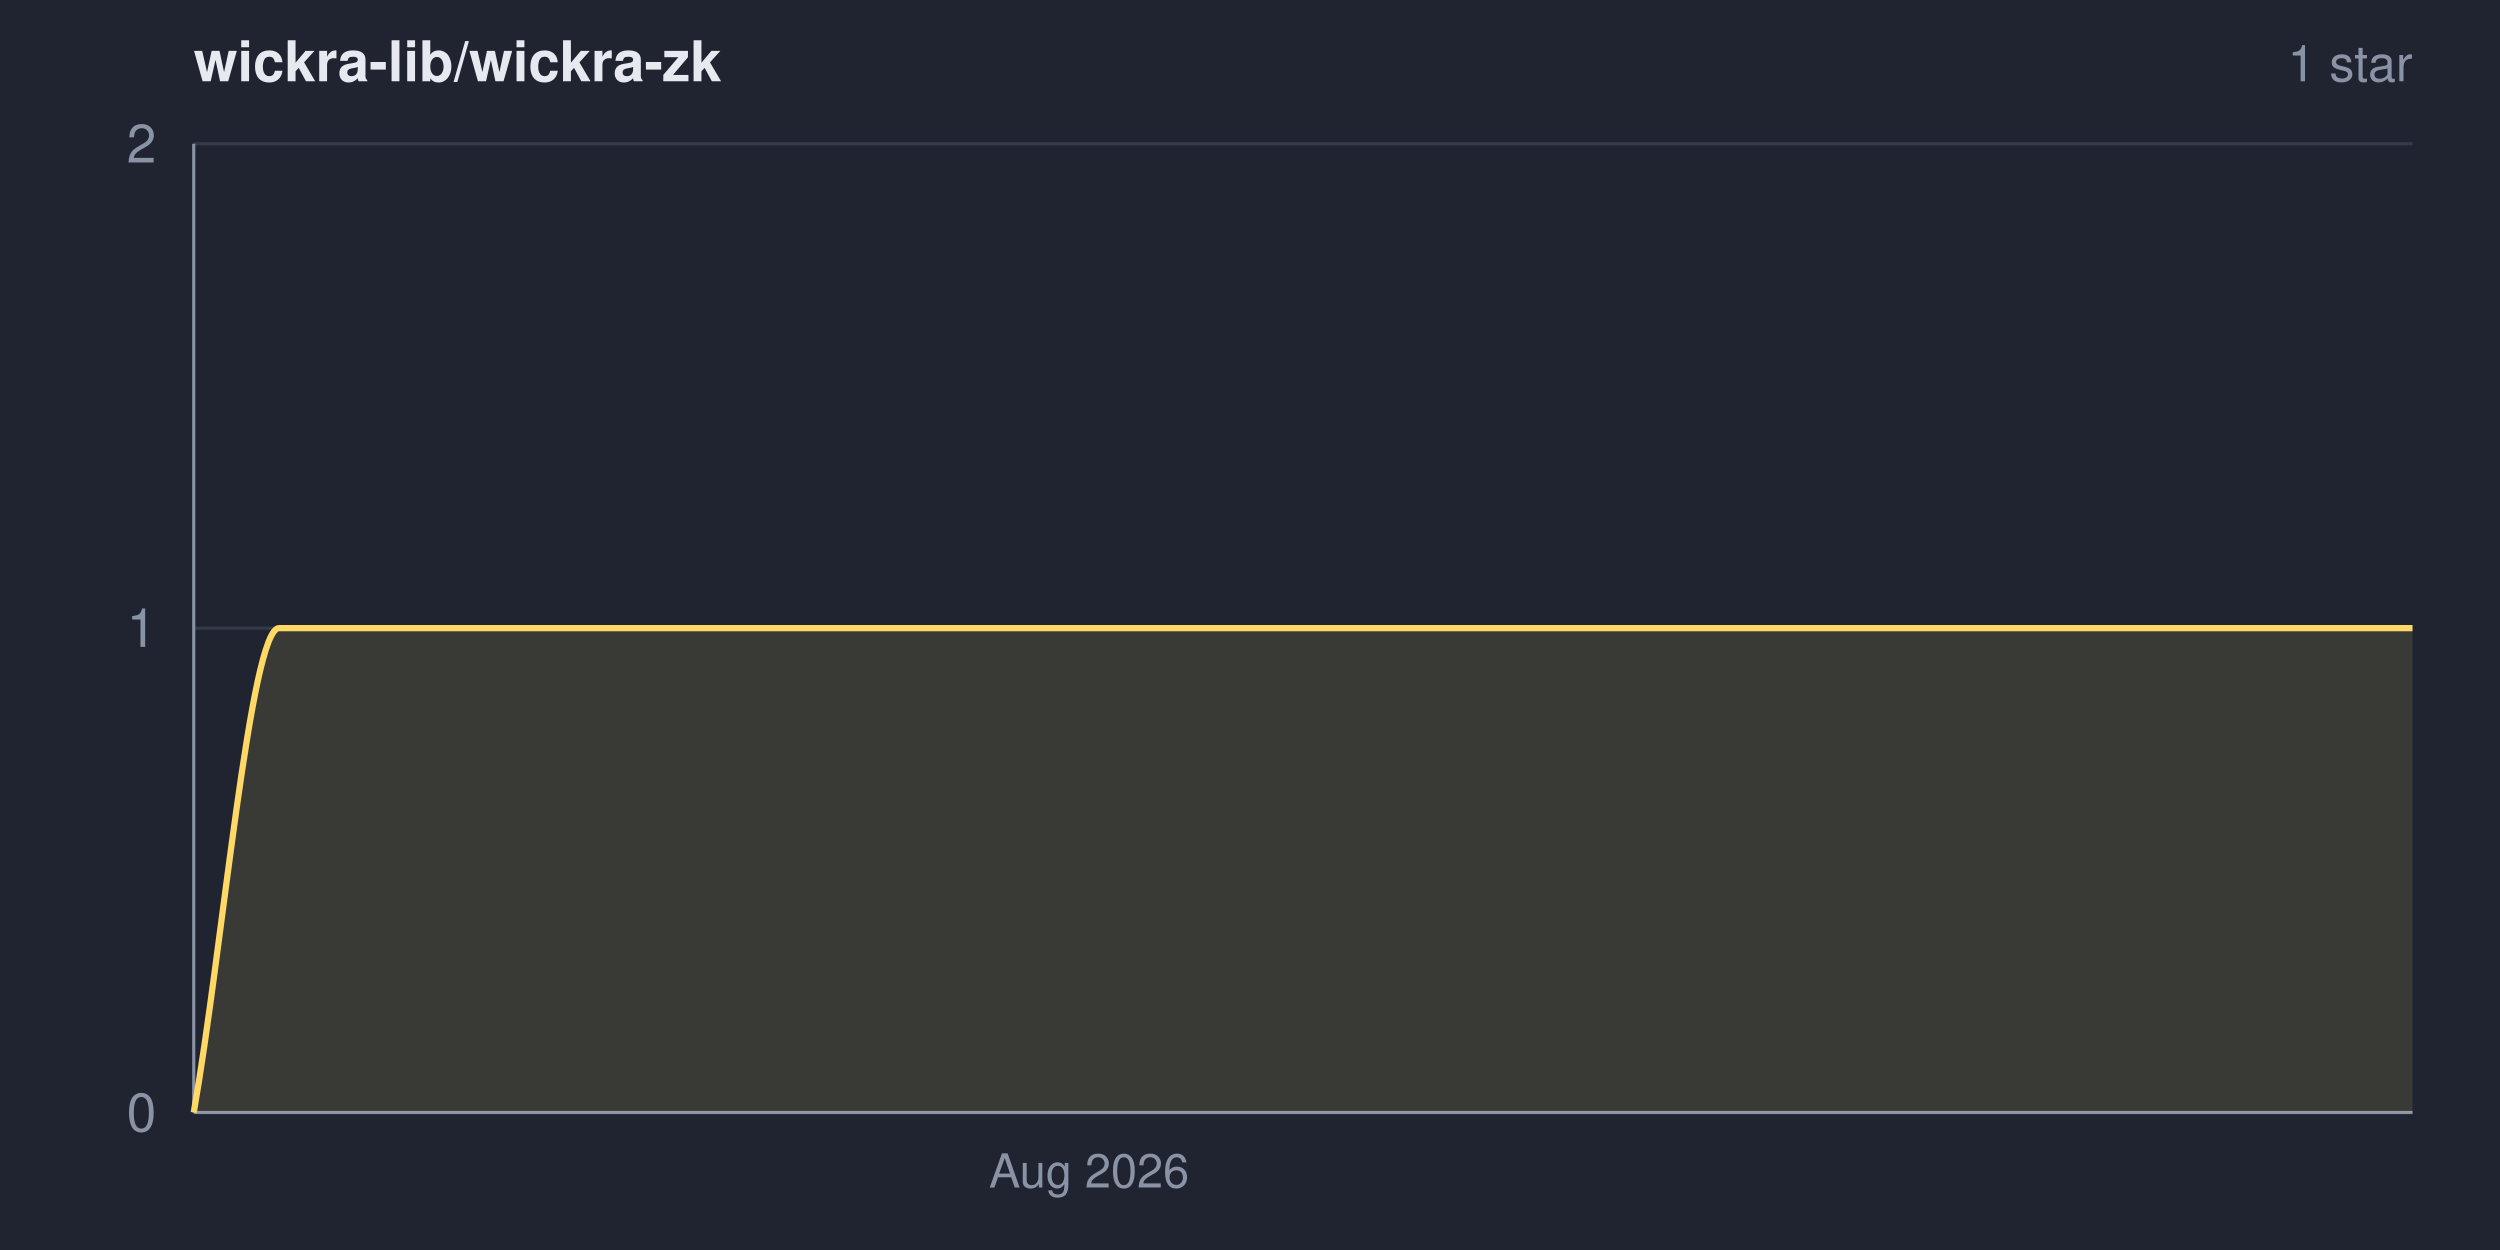
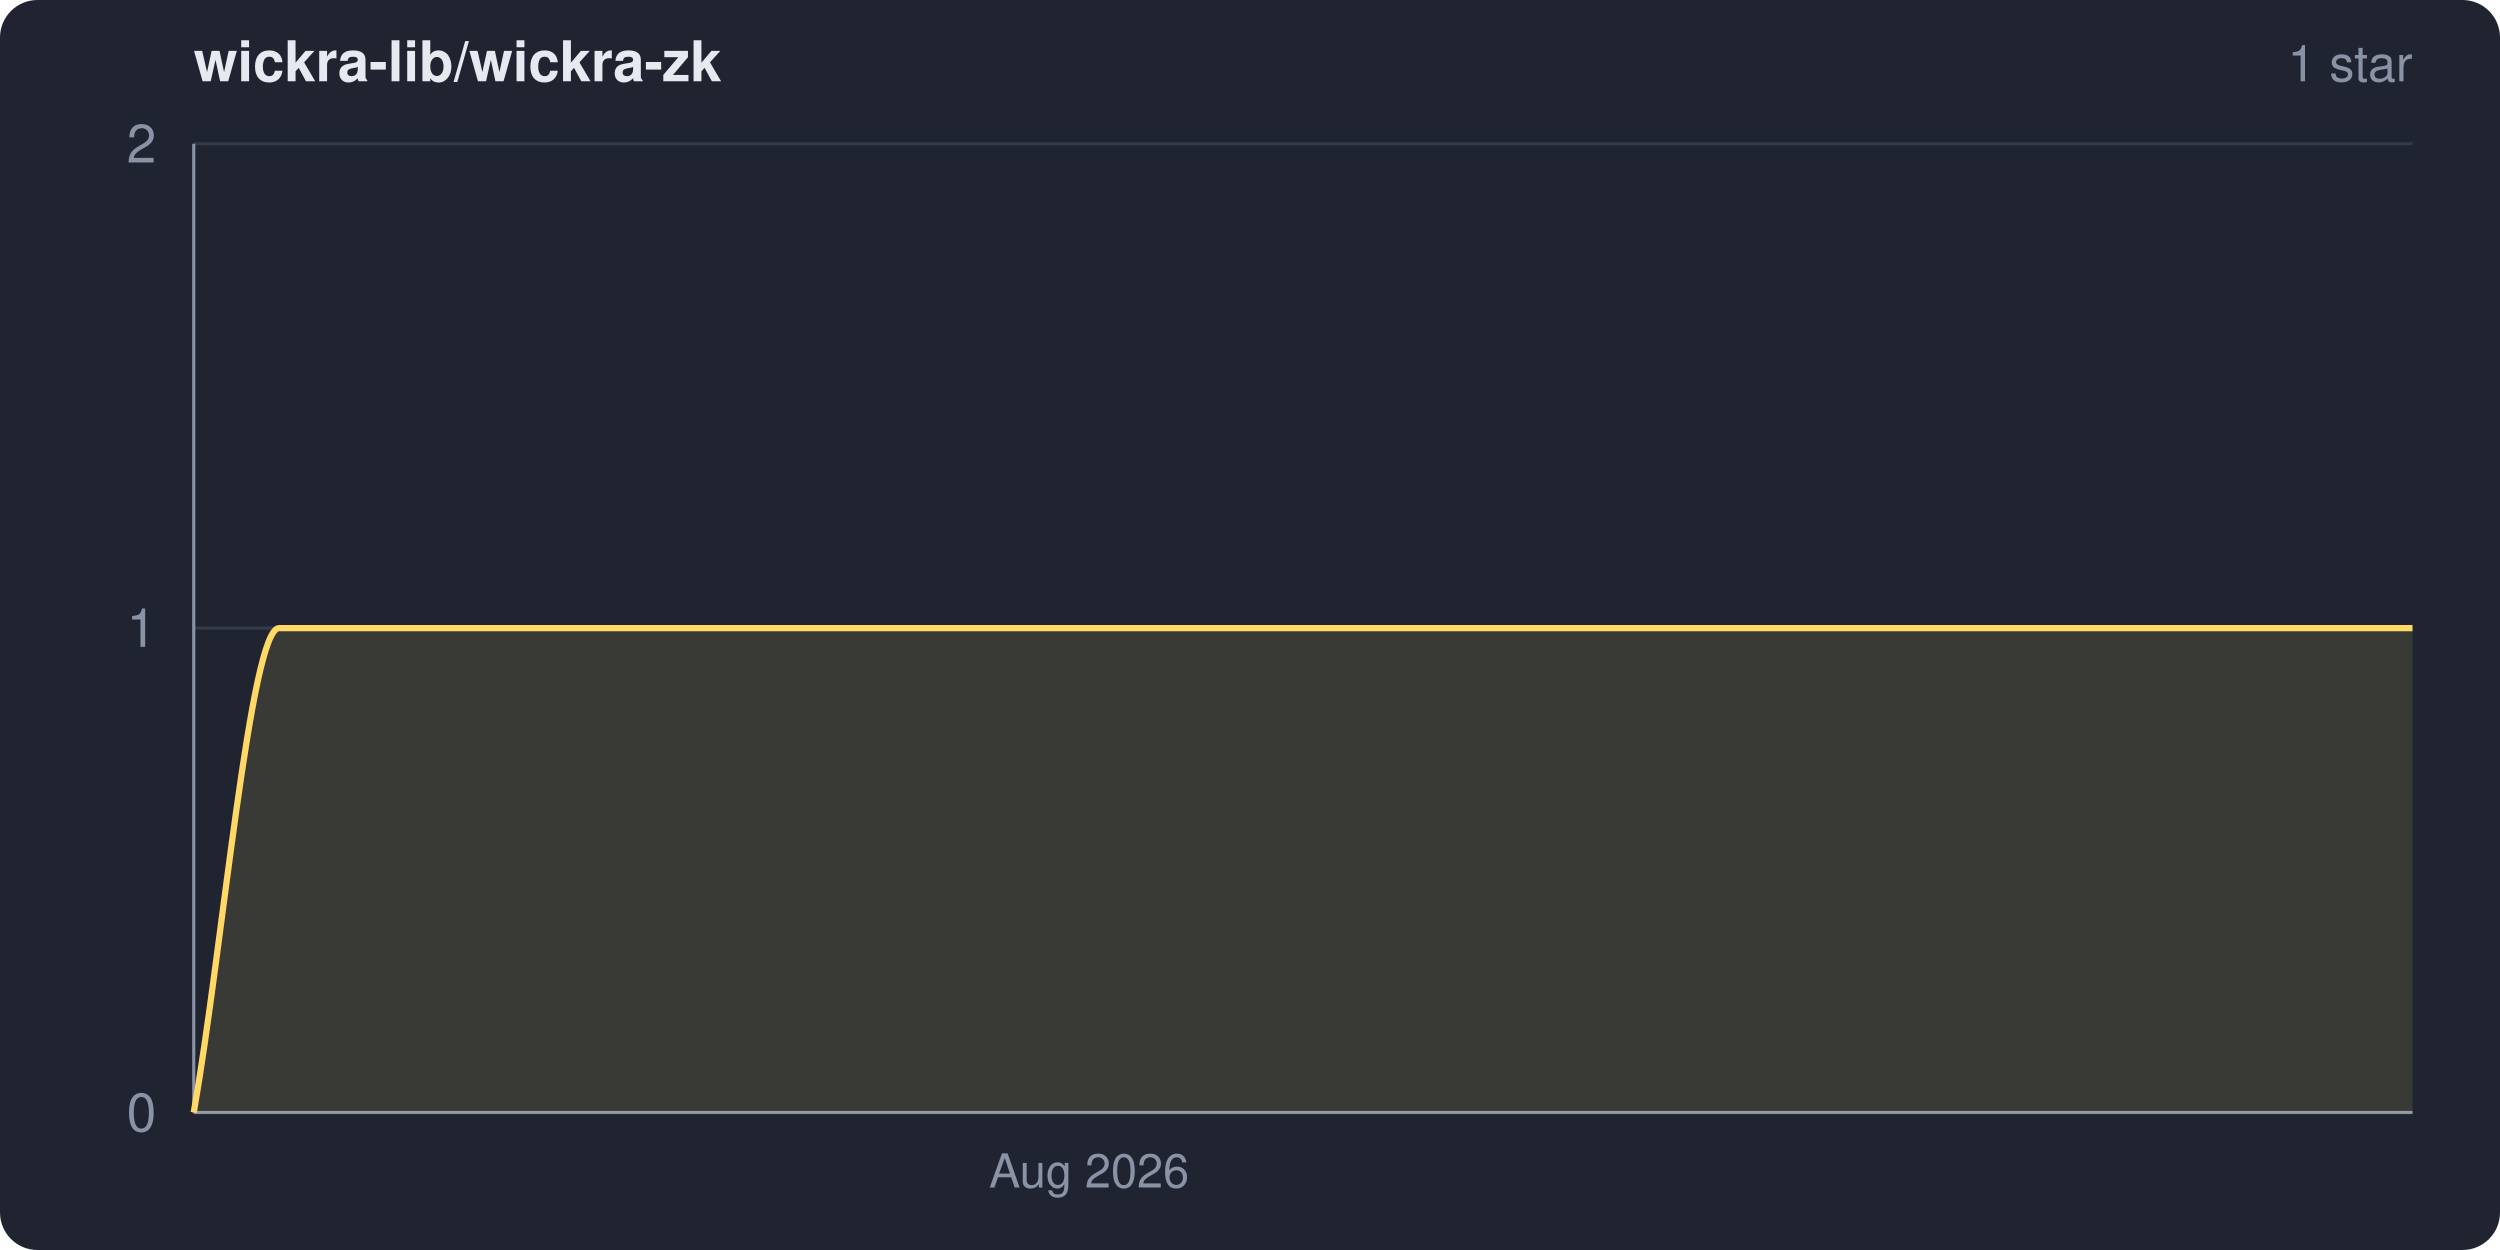
<svg xmlns="http://www.w3.org/2000/svg" width="800" height="400" viewBox="0 0 800 400" role="img" aria-label="wickra-lib/wickra-zk star history">
-   <rect width="800" height="400" fill="#1f2430" />
-   <text x="62" y="26" fill="#e6e9ef" font-family="system-ui,-apple-system,Segoe UI,Helvetica,Arial,sans-serif" font-size="18" font-weight="600">wickra-lib/wickra-zk</text>
-   <text x="772" y="26" fill="#8a93a6" font-family="system-ui,-apple-system,Segoe UI,Helvetica,Arial,sans-serif" font-size="16" text-anchor="end">1 star</text>
-   <g font-family="system-ui,-apple-system,Segoe UI,Helvetica,Arial,sans-serif">
-     <line x1="62" y1="356.0" x2="772" y2="356.0" stroke="#333a48" stroke-width="1" />
-     <line x1="62" y1="201.0" x2="772" y2="201.0" stroke="#333a48" stroke-width="1" />
-     <line x1="62" y1="46.0" x2="772" y2="46.0" stroke="#333a48" stroke-width="1" />
-     <line x1="62" y1="46" x2="62" y2="356" stroke="#8a93a6" stroke-width="1" />
-     <line x1="62" y1="356" x2="772" y2="356" stroke="#8a93a6" stroke-width="1" />
-     <path d="M 62.0 356.0 C 71.1 304.3, 80.2 201.0, 89.3 201.0 C 316.9 201.0, 544.4 201.0, 772.0 201.0 L 772.0 356.0 L 62.0 356.0 Z" fill="#ffd866" fill-opacity="0.12" />
-     <path d="M 62.0 356.0 C 71.1 304.3, 80.2 201.0, 89.3 201.0 C 316.9 201.0, 544.4 201.0, 772.0 201.0" fill="none" stroke="#ffd866" stroke-width="2" stroke-linejoin="round" />
-     <text x="50" y="362.0" fill="#8a93a6" font-size="17" text-anchor="end">0</text>
-     <text x="50" y="207.0" fill="#8a93a6" font-size="17" text-anchor="end">1</text>
-     <text x="50" y="52.0" fill="#8a93a6" font-size="17" text-anchor="end">2</text>
-     <text x="348.5" y="380" fill="#8a93a6" font-size="15" text-anchor="middle">Aug 2026</text>
+   <clipPath id="frame">
+     <rect width="800" height="400" rx="12" ry="12" />
+   </clipPath>
+   <g clip-path="url(#frame)">
+     <rect width="800" height="400" fill="#1f2430" />
+     <text x="62" y="26" fill="#e6e9ef" font-family="system-ui,-apple-system,Segoe UI,Helvetica,Arial,sans-serif" font-size="18" font-weight="600">wickra-lib/wickra-zk</text>
+     <text x="772" y="26" fill="#8a93a6" font-family="system-ui,-apple-system,Segoe UI,Helvetica,Arial,sans-serif" font-size="16" text-anchor="end">1 star</text>
+     <g font-family="system-ui,-apple-system,Segoe UI,Helvetica,Arial,sans-serif">
+       <line x1="62" y1="356.0" x2="772" y2="356.0" stroke="#333a48" stroke-width="1" />
+       <line x1="62" y1="201.0" x2="772" y2="201.0" stroke="#333a48" stroke-width="1" />
+       <line x1="62" y1="46.0" x2="772" y2="46.0" stroke="#333a48" stroke-width="1" />
+       <line x1="62" y1="46" x2="62" y2="356" stroke="#8a93a6" stroke-width="1" />
+       <line x1="62" y1="356" x2="772" y2="356" stroke="#8a93a6" stroke-width="1" />
+       <path d="M 62.0 356.0 C 71.1 304.3, 80.2 201.0, 89.3 201.0 C 316.9 201.0, 544.4 201.0, 772.0 201.0 L 772.0 356.0 L 62.0 356.0 Z" fill="#ffd866" fill-opacity="0.12" />
+       <path d="M 62.0 356.0 C 71.1 304.3, 80.2 201.0, 89.3 201.0 C 316.9 201.0, 544.4 201.0, 772.0 201.0" fill="none" stroke="#ffd866" stroke-width="2" stroke-linejoin="round" />
+       <text x="50" y="362.0" fill="#8a93a6" font-size="17" text-anchor="end">0</text>
+       <text x="50" y="207.0" fill="#8a93a6" font-size="17" text-anchor="end">1</text>
+       <text x="50" y="52.0" fill="#8a93a6" font-size="17" text-anchor="end">2</text>
+       <text x="348.5" y="380" fill="#8a93a6" font-size="15" text-anchor="middle">Aug 2026</text>
+     </g>
  </g>
</svg>
